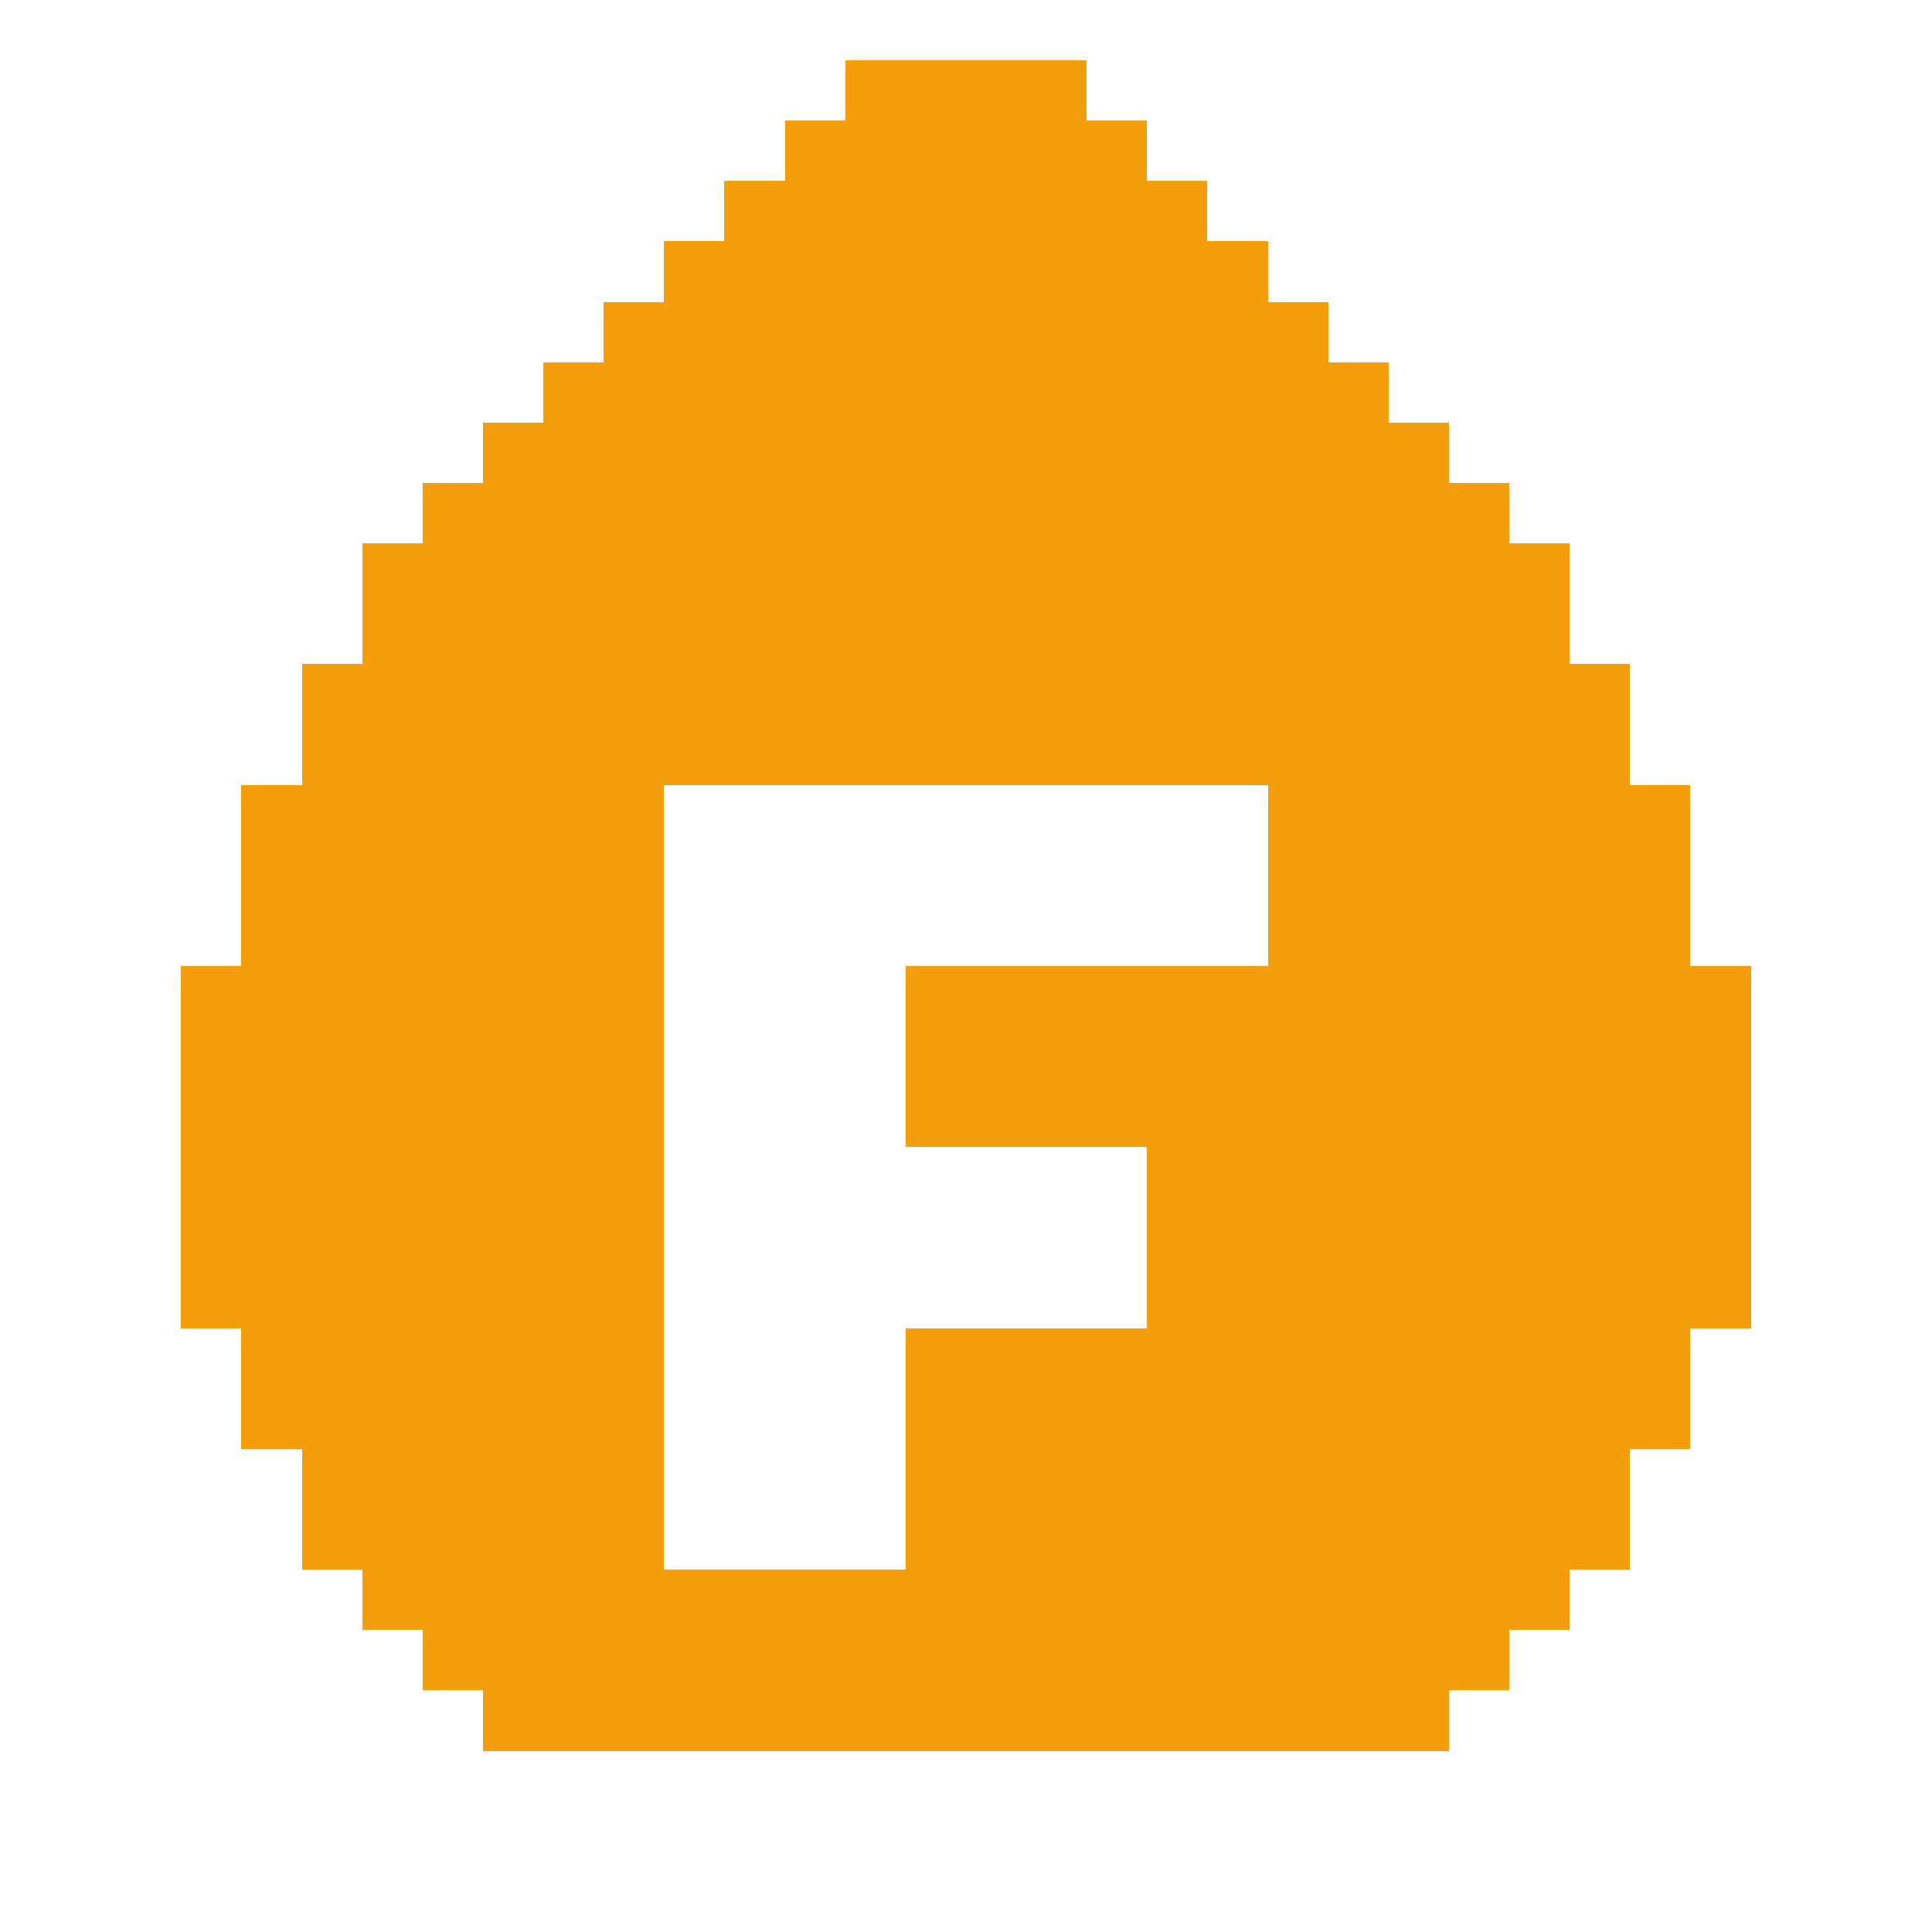
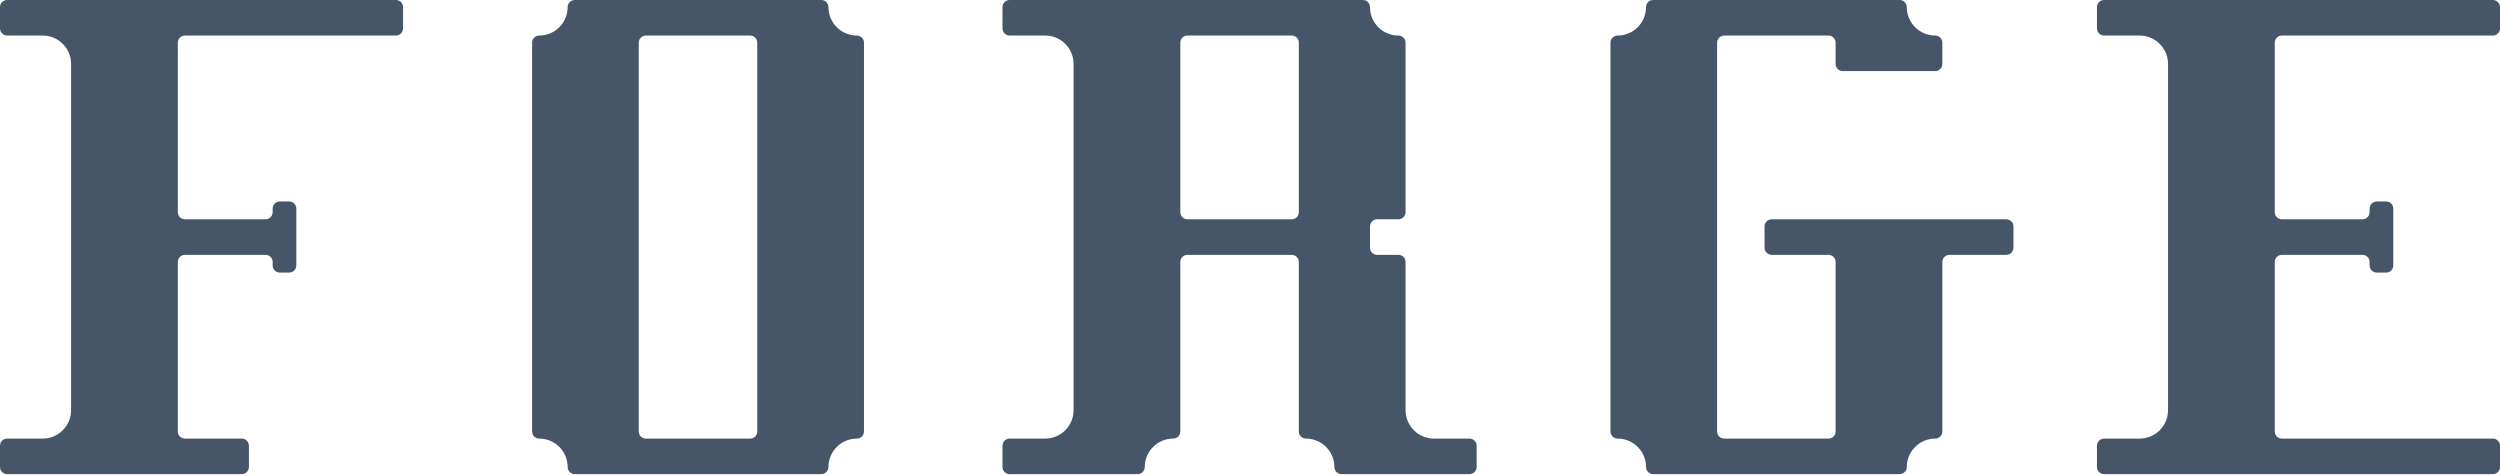
- <svg xmlns="http://www.w3.org/2000/svg" viewBox="0 0 32 32" shape-rendering="crispEdges">
-   <rect x="14" y="1" width="4" height="1" fill="#F59E0B" />
-   <rect x="13" y="2" width="6" height="1" fill="#F59E0B" />
-   <rect x="12" y="3" width="8" height="1" fill="#F59E0B" />
-   <rect x="11" y="4" width="10" height="1" fill="#F59E0B" />
-   <rect x="10" y="5" width="12" height="1" fill="#F59E0B" />
-   <rect x="9" y="6" width="14" height="1" fill="#F59E0B" />
-   <rect x="8" y="7" width="16" height="1" fill="#F59E0B" />
-   <rect x="7" y="8" width="18" height="1" fill="#F59E0B" />
-   <rect x="6" y="9" width="20" height="2" fill="#F59E0B" />
-   <rect x="5" y="11" width="22" height="2" fill="#F59E0B" />
-   <rect x="4" y="13" width="7" height="3" fill="#F59E0B" />
-   <rect x="21" y="13" width="7" height="3" fill="#F59E0B" />
-   <rect x="3" y="16" width="8" height="6" fill="#F59E0B" />
-   <rect x="15" y="16" width="14" height="3" fill="#F59E0B" />
-   <rect x="19" y="19" width="10" height="3" fill="#F59E0B" />
-   <rect x="4" y="22" width="7" height="2" fill="#F59E0B" />
-   <rect x="15" y="22" width="13" height="2" fill="#F59E0B" />
-   <rect x="5" y="24" width="6" height="2" fill="#F59E0B" />
-   <rect x="15" y="24" width="12" height="2" fill="#F59E0B" />
-   <rect x="6" y="26" width="20" height="1" fill="#F59E0B" />
-   <rect x="7" y="27" width="18" height="1" fill="#F59E0B" />
-   <rect x="8" y="28" width="16" height="1" fill="#F59E0B" />
+ <svg xmlns="http://www.w3.org/2000/svg" id="Layer_1" viewBox="0 0 320 60.7">
+   <defs>
+     <style>
+       .cls-1 {
+         fill: #475569;
+       }
+     </style>
+   </defs>
+   <path class="cls-1" d="M51.59.91v2.73c0,.5-.41.91-.91.91h-27.01c-.5,0-.91.41-.91.91v21.7c0,.5.41.91.91.91h10.32c.5,0,.91-.41.91-.91v-.46c0-.5.41-.91.91-.91h1.21c.5,0,.91.41.91.91v7.28c0,.5-.41.91-.91.91h-1.21c-.5,0-.91-.41-.91-.91v-.45c0-.5-.41-.91-.91-.91h-10.32c-.5,0-.91.41-.91.91v21.7c0,.5.41.91.91.91h7.28c.5,0,.91.41.91.91v2.73c0,.5-.41.91-.91.91H.91c-.5,0-.91-.41-.91-.91v-2.73c0-.5.41-.91.91-.91h4.55c2.01,0,3.64-1.63,3.64-3.64V8.19c0-2.01-1.63-3.64-3.64-3.64H.91c-.5,0-.91-.41-.91-.91V.91C0,.41.41,0,.91,0h49.77c.5,0,.91.41.91.91Z" />
+   <path class="cls-1" d="M109.68,4.55c.5,0,.91.41.91.91v49.77c0,.5-.41.91-.91.91-2.01,0-3.64,1.63-3.64,3.64,0,.5-.41.91-.91.91h-31.56c-.5,0-.91-.41-.91-.91,0-2.01-1.63-3.64-3.64-3.64-.5,0-.91-.41-.91-.91V5.46c0-.5.41-.91.91-.91,2.01,0,3.64-1.63,3.64-3.64,0-.5.41-.91.91-.91h31.56c.5,0,.91.41.91.91,0,2.01,1.63,3.64,3.64,3.64ZM96.93,55.23V5.46c0-.5-.41-.91-.91-.91h-13.35c-.5,0-.91.41-.91.91v49.77c0,.5.41.91.91.91h13.35c.5,0,.91-.41.91-.91Z" />
+   <path class="cls-1" d="M188.1,56.14c.5,0,.91.41.91.91v2.73c0,.5-.41.91-.91.91h-16.39c-.5,0-.91-.41-.91-.91,0-2.01-1.63-3.64-3.64-3.64-.5,0-.91-.41-.91-.91v-21.7c0-.5-.41-.91-.91-.91h-13.35c-.5,0-.91.41-.91.91v21.7c0,.5-.41.91-.91.91-2.01,0-3.64,1.63-3.64,3.64,0,.5-.41.91-.91.91h-16.39c-.5,0-.91-.41-.91-.91v-2.73c0-.5.41-.91.91-.91h4.55c2.01,0,3.64-1.63,3.64-3.64V8.19c0-2.01-1.63-3.64-3.64-3.64h-4.55c-.5,0-.91-.41-.91-.91V.91c0-.5.41-.91.91-.91h45.22c.5,0,.91.41.91.91,0,2.01,1.63,3.64,3.64,3.64.5,0,.91.41.91.91v21.7c0,.5-.41.91-.91.91h-2.73c-.5,0-.91.41-.91.91v2.73c0,.5.41.91.91.91h2.73c.5,0,.91.41.91.91v18.97c0,2.01,1.63,3.64,3.64,3.64h4.55ZM151.99,28.07h13.35c.5,0,.91-.41.91-.91V5.46c0-.5-.41-.91-.91-.91h-13.35c-.5,0-.91.41-.91.91v21.7c0,.5.41.91.91.91Z" />
+   <path class="cls-1" d="M257.72,28.98v2.73c0,.5-.41.91-.91.91h-7.28c-.5,0-.91.41-.91.91v21.7c0,.5-.41.91-.91.91-2.01,0-3.64,1.63-3.64,3.64,0,.5-.41.91-.91.91h-31.56c-.5,0-.91-.41-.91-.91,0-2.01-1.63-3.64-3.64-3.64-.5,0-.91-.41-.91-.91V5.46c0-.5.41-.91.91-.91,2.01,0,3.64-1.63,3.64-3.64,0-.5.41-.91.91-.91h31.56c.5,0,.91.41.91.91,0,2.01,1.63,3.64,3.64,3.64.5,0,.91.41.91.91v2.73c0,.5-.41.91-.91.91h-11.84c-.5,0-.91-.41-.91-.91v-2.73c0-.5-.41-.91-.91-.91h-13.35c-.5,0-.91.41-.91.91v49.77c0,.5.41.91.91.91h13.35c.5,0,.91-.41.91-.91v-21.7c0-.5-.41-.91-.91-.91h-7.28c-.5,0-.91-.41-.91-.91v-2.73c0-.5.41-.91.91-.91h30.04c.5,0,.91.41.91.91Z" />
+   <path class="cls-1" d="M291.17,5.46v21.7c0,.5.41.91.91.91h10.32c.5,0,.91-.41.91-.91v-.46c0-.5.41-.91.91-.91h1.21c.5,0,.91.41.91.91v7.28c0,.5-.41.91-.91.91h-1.21c-.5,0-.91-.41-.91-.91v-.45c0-.5-.41-.91-.91-.91h-10.32c-.5,0-.91.41-.91.91v21.7c0,.5.41.91.91.91h27.01c.5,0,.91.41.91.91v2.73c0,.5-.41.91-.91.91h-49.77c-.5,0-.91-.41-.91-.91v-2.73c0-.5.41-.91.91-.91h4.55c2.01,0,3.64-1.63,3.64-3.64V8.19c0-2.01-1.63-3.64-3.64-3.64h-4.55c-.5,0-.91-.41-.91-.91V.91c0-.5.41-.91.91-.91h49.77c.5,0,.91.41.91.91v2.73c0,.5-.41.91-.91.91h-27.01c-.5,0-.91.41-.91.91Z" />
</svg>
